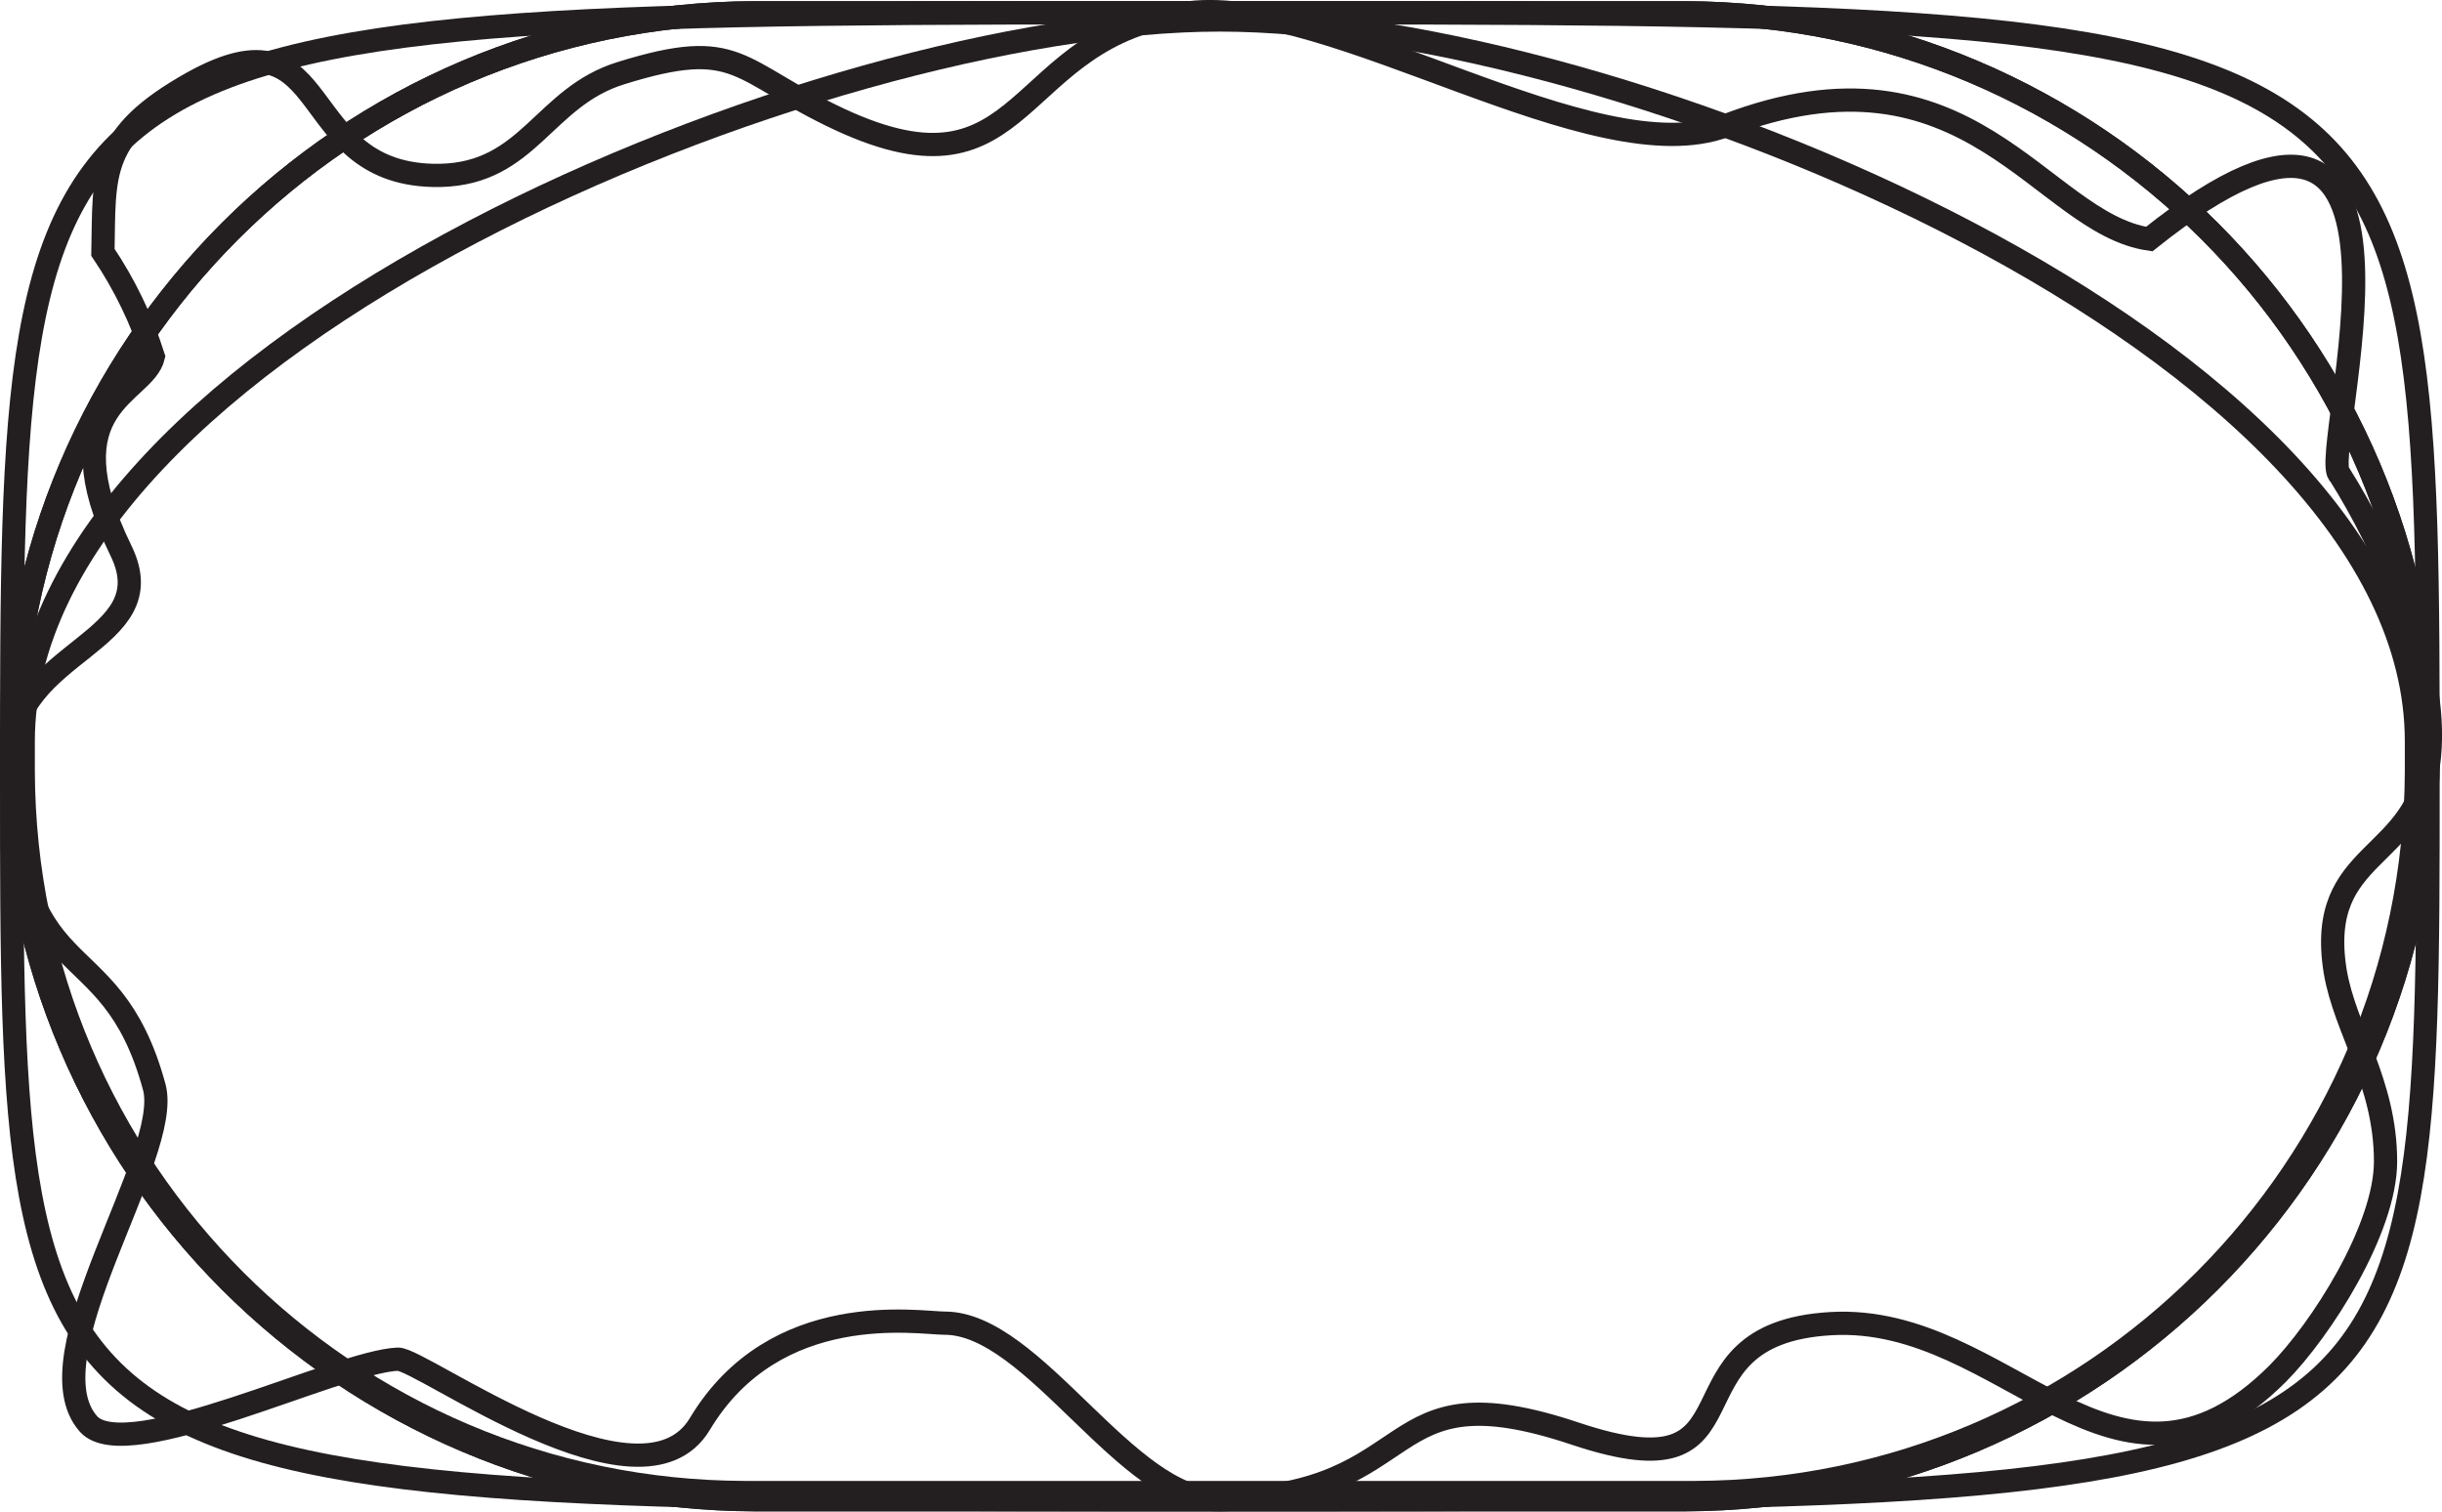
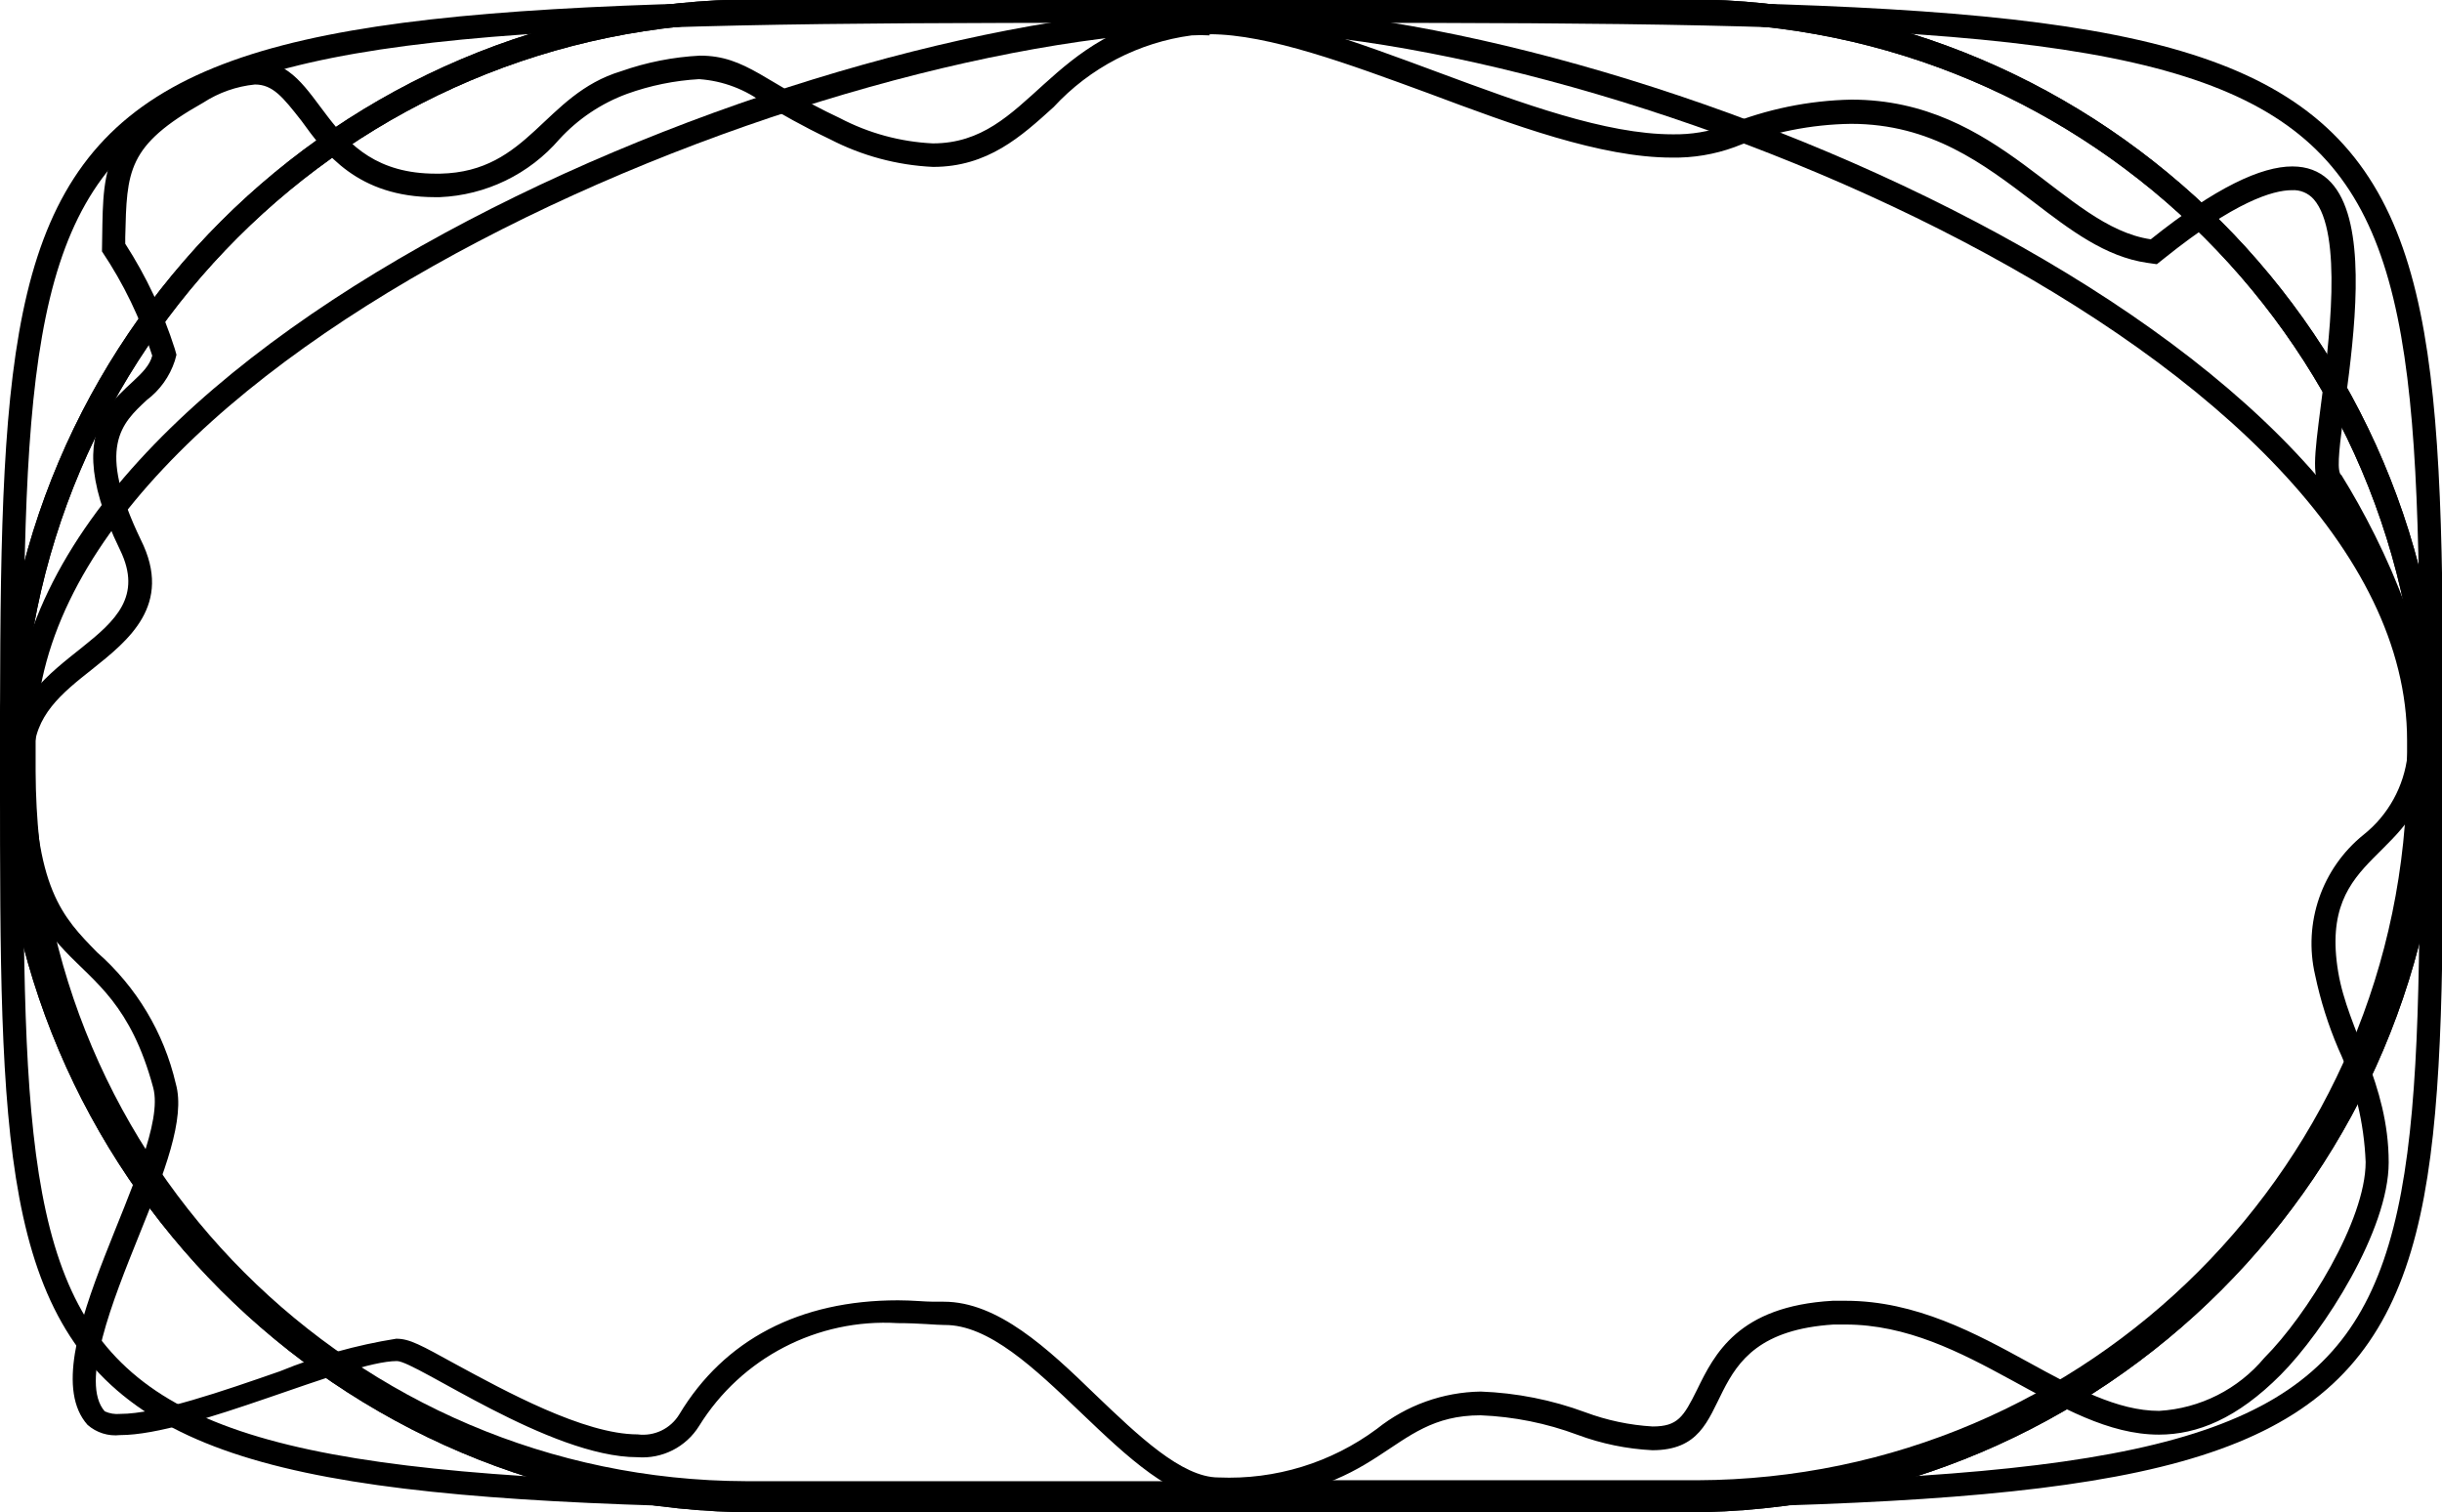
- <svg xmlns="http://www.w3.org/2000/svg" viewBox="0 0 105.1 65.05">
+ <svg xmlns="http://www.w3.org/2000/svg" viewBox="0 0 104.9 64.94">
  <defs>
-     <style>.cls-1{fill:none;stroke:#231f20;stroke-miterlimit:10;}</style>
+     <style>.cls-1{fill:none;stroke:#000;stroke-miterlimit:10;stroke-width:1px;}</style>
  </defs>
  <g id="defaultdown">
-     <path class="cls-1" d="M52,0H72a32.09,32.09,0,0,1,32,32h0A32.09,32.09,0,0,1,72,64H32A32.09,32.09,0,0,1,0,32H0A32.09,32.09,0,0,1,32,0H52" transform="translate(0.5 0.55)" />
+     <path class="cls-1" d="M52,0H72a32.07,32.07,0,0,1,32,32h0A32.07,32.07,0,0,1,72,64H32a32.07,32.07,0,0,1-32-32h0A32.07,32.07,0,0,1,32,0H52" transform="translate(0.45 0.47)" />
  </g>
  <g id="defaultup">
-     <path class="cls-1" d="M52,64H32A32.09,32.09,0,0,1,0,32H0A32.09,32.09,0,0,1,32,0H72a32.09,32.09,0,0,1,32,32h0A32.09,32.09,0,0,1,72,64H52" transform="translate(0.5 0.55)" />
+     <path class="cls-1" d="M52,64H32a32.07,32.07,0,0,1-32-32h0A32.07,32.07,0,0,1,32,0H72a32.07,32.07,0,0,1,32,32h0A32.07,32.07,0,0,1,72,64H52" transform="translate(0.45 0.47)" />
  </g>
  <g id="lump">
-     <path class="cls-1" d="M52,63.69H31.56A31.15,31.15,0,0,1,.5,32.64V31.36C.5,14.28,34.92.31,52,.31s51.5,14,51.5,31.05v1.28A31.15,31.15,0,0,1,72.44,63.69H52" transform="translate(0.5 0.55)" />
+     <path class="cls-1" d="M52,63.66H31.58a31.11,31.11,0,0,1-31-31V31.36C.55,14.3,34.94.34,52,.34s51.45,14,51.45,31v1.28a31.11,31.11,0,0,1-31,31H52" transform="translate(0.45 0.47)" />
  </g>
  <g id="fat">
-     <path class="cls-1" d="M52,0c52,0,52,0,52,32.94C104,64,104,64,52,64S0,64,0,32.94C0,0,0,0,52,0" transform="translate(0.5 0.55)" />
+     <path class="cls-1" d="M52,0c52,0,52,0,52,32.91,0,31,0,31-51.95,31S.05,64,.05,32.94C.05,0,.05,0,52,0" transform="translate(0.45 0.47)" />
  </g>
  <g id="wiggly">
-     <path class="cls-1" d="M100,41.24c.42,2.54,2.17,4.79,2.17,8.2,0,2.9-2.77,7.25-4.64,9.13-7,7-11.64-2.58-19.22-2.15s-2.53,7.57-11,4.74C58.63,58.25,61,63.82,52,64c-4,.08-8-7.61-11.85-7.6-1.1,0-7.28-1.08-10.53,4.34-2.52,4.21-12-2.83-13-2.79-2.56.1-11.66,4.63-13.31,2.79C.72,57.83,6.93,49.17,6.14,46.24,4.21,39.12,0,42.47,0,32c0-4.62,6.65-4.86,4.71-8.84-3.1-6.35,1-6.72,1.39-8.36a17.57,17.57,0,0,0-2.17-4.49C4,6.9,3.71,5.29,7.8,3,14-.43,12.05,7.1,18.44,7c3.83-.08,4.45-3.37,7.78-4.4,5.13-1.6,4.94-.1,9.44,2C43.87,8.4,43,.93,50.67,0c6.18-.75,17.44,7,23.1,4.86C84.26.84,87.33,9.06,92,9.74c13.46-10.75,7.19,9.58,8.2,10.14,1.88,3,4.25,8.09,3.86,12.12C103.61,36.59,99.16,35.94,100,41.24Z" transform="translate(0.5 0.55)" />
+     <path d="M51.51,1c2.54,0,6,1.29,9.41,2.54C64.55,4.9,68.31,6.3,71.37,6.3a7.47,7.47,0,0,0,2.69-.45,14,14,0,0,1,5-1c3.44,0,5.68,1.71,7.85,3.36,1.58,1.21,3.08,2.35,4.87,2.61l.42.06.34-.27c3-2.41,4.64-2.91,5.46-2.91a1.16,1.16,0,0,1,.94.39c1.27,1.45.65,6.25.31,8.82-.29,2.26-.42,3.21.1,3.72,2,3.22,4,7.84,3.62,11.34a5.1,5.1,0,0,1-1.89,3.42A6,6,0,0,0,99,41.42a16.92,16.92,0,0,0,1,3.17,12.77,12.77,0,0,1,1.17,4.86c0,2.51-2.53,6.59-4.35,8.41a6.37,6.37,0,0,1-4.52,2.28c-1.8,0-3.63-1-5.58-2.07-2.28-1.25-4.86-2.66-7.89-2.66h-.55c-4.08.23-5.09,2.31-5.83,3.82-.58,1.17-.83,1.58-1.91,1.58a9.94,9.94,0,0,1-2.89-.61,14.48,14.48,0,0,0-4.49-.89,7.33,7.33,0,0,0-4.46,1.6A10.64,10.64,0,0,1,51.89,63c-1.58,0-3.46-1.81-5.28-3.55-2.06-2-4.2-4-6.52-4l-.44,0c-.38,0-.9-.06-1.53-.06-4.22,0-7.46,1.69-9.39,4.9a1.82,1.82,0,0,1-1.79.86c-2.31,0-5.74-1.89-7.79-3-1.53-.84-2-1.11-2.58-1.11h0a22.59,22.59,0,0,0-5,1.4c-2.47.86-5.27,1.83-6.86,1.83a1.29,1.29,0,0,1-.66-.11h0c-1.08-1.22.34-4.75,1.48-7.58,1.07-2.65,2-5,1.57-6.5a10.73,10.73,0,0,0-3.38-5.64C2.26,38.94,1,37.72,1,32c0-1.73,1.22-2.7,2.51-3.72C5.05,27.05,7,25.52,5.6,22.72c-1.93-4-.82-5,.25-6a3.46,3.46,0,0,0,1.21-1.69l.07-.26-.07-.25A19,19,0,0,0,4.93,10V9.72C5,6.86,5,5.79,8.28,3.94a5,5,0,0,1,2.22-.78c.77,0,1.2.54,2,1.56C13.5,6.11,14.91,8,18.24,8h.2a7.18,7.18,0,0,0,5.14-2.49,7.44,7.44,0,0,1,2.91-1.95,11,11,0,0,1,3.09-.63A5.21,5.21,0,0,1,32.4,4c.71.42,1.6.94,2.8,1.51A10.71,10.71,0,0,0,39.63,6.7c2.35,0,3.79-1.31,5.18-2.57a9.83,9.83,0,0,1,5.93-3.08,6.29,6.29,0,0,1,.77,0m0-1a6.46,6.46,0,0,0-.89,0c-6.13.74-6.8,5.64-11,5.64a9.59,9.59,0,0,1-4-1.09c-3.18-1.49-4-2.68-6-2.68a12.06,12.06,0,0,0-3.39.67c-3.32,1-3.94,4.32-7.77,4.4h-.19c-5,0-4.74-4.84-7.73-4.84a5.8,5.8,0,0,0-2.71.9C3.71,5.34,4,7,3.93,10.33a17.48,17.48,0,0,1,2.16,4.48c-.41,1.64-4.48,2-1.38,8.35C6.64,27.14,0,27.38,0,32c0,10.48,4.21,7.14,6.13,14.25C6.92,49.18.72,57.83,3.31,60.74a1.81,1.81,0,0,0,1.4.44C7.83,61.18,14.48,58,16.6,58h0c.82,0,6.57,4.13,10.33,4.13a2.86,2.86,0,0,0,2.65-1.34,9.37,9.37,0,0,1,8.53-4.42c.94,0,1.65.08,2,.08h0C43.93,56.4,48,64,51.89,64H52c7.09-.14,7.1-3.67,11.15-3.67a13.43,13.43,0,0,1,4.17.84,10.77,10.77,0,0,0,3.21.66c4,0,1.49-5,7.79-5.4h.5c5.28,0,9.15,4.73,13.47,4.73,1.65,0,3.36-.69,5.23-2.57s4.64-6.22,4.64-9.12c0-3.41-1.75-5.66-2.17-8.19-.88-5.3,3.57-4.65,4-9.23.39-4-2-9.12-3.86-12.11-.8-.45,3-13.26-2.11-13.26-1.33,0-3.28.89-6.08,3.13-3.76-.55-6.48-6-12.86-6a15,15,0,0,0-5.35,1.1,6.44,6.44,0,0,1-2.33.39C65.67,5.3,57,0,51.51,0Z" transform="translate(0.45 0.47)" />
  </g>
</svg>
